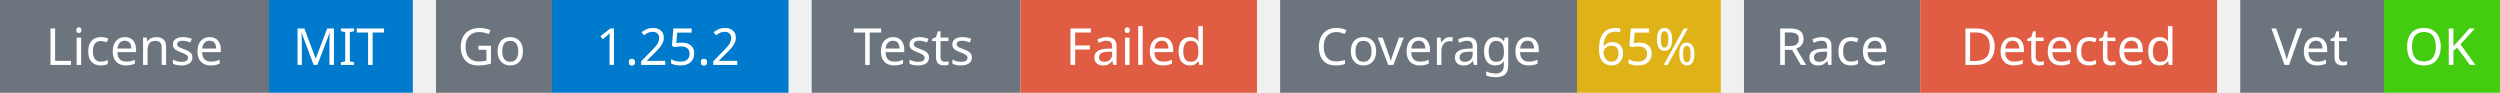
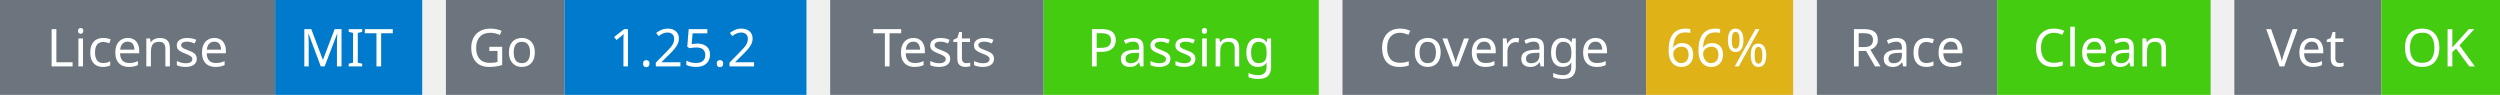
- <svg xmlns="http://www.w3.org/2000/svg" width="539" height="20" viewBox="0 0 539 20">
+ <svg xmlns="http://www.w3.org/2000/svg" width="527" height="20" viewBox="0 0 527 20">
  <g transform="translate(0, 0)">
    <rect x="0" y="0" width="58" height="20" fill="#6c757d" />
    <rect x="58" y="0" width="31" height="20" fill="#007acc" />
    <text x="29" y="14" text-anchor="middle" font-family="sans-serif" font-size="11" fill="white">License</text>
    <text x="73" y="14" text-anchor="middle" font-family="sans-serif" font-size="11" fill="white">MIT</text>
  </g>
  <g transform="translate(94, 0)">
    <rect x="0" y="0" width="25" height="20" fill="#6c757d" />
    <rect x="25" y="0" width="51" height="20" fill="#007acc" />
    <text x="12" y="14" text-anchor="middle" font-family="sans-serif" font-size="11" fill="white">Go</text>
    <text x="50" y="14" text-anchor="middle" font-family="sans-serif" font-size="11" fill="white">1.25.2</text>
  </g>
  <g transform="translate(175, 0)">
    <rect x="0" y="0" width="45" height="20" fill="#6c757d" />
-     <rect x="45" y="0" width="51" height="20" fill="#e05d44" />
+     <rect x="45" y="0" width="58" height="20" fill="#4c1" />
    <text x="22" y="14" text-anchor="middle" font-family="sans-serif" font-size="11" fill="white">Tests</text>
-     <text x="70" y="14" text-anchor="middle" font-family="sans-serif" font-size="11" fill="white">Failed</text>
+     <text x="74" y="14" text-anchor="middle" font-family="sans-serif" font-size="11" fill="white">Passing</text>
  </g>
-   <g transform="translate(276, 0)">
+   <g transform="translate(283, 0)">
    <rect x="0" y="0" width="64" height="20" fill="#6c757d" />
    <rect x="64" y="0" width="31" height="20" fill="#dfb317" />
    <text x="32" y="14" text-anchor="middle" font-family="sans-serif" font-size="11" fill="white">Coverage</text>
-     <text x="79" y="14" text-anchor="middle" font-family="sans-serif" font-size="11" fill="white">65%</text>
+     <text x="79" y="14" text-anchor="middle" font-family="sans-serif" font-size="11" fill="white">66%</text>
  </g>
-   <g transform="translate(376, 0)">
+   <g transform="translate(383, 0)">
    <rect x="0" y="0" width="38" height="20" fill="#6c757d" />
-     <rect x="38" y="0" width="64" height="20" fill="#e05d44" />
+     <rect x="38" y="0" width="45" height="20" fill="#4c1" />
    <text x="19" y="14" text-anchor="middle" font-family="sans-serif" font-size="11" fill="white">Race</text>
-     <text x="70" y="14" text-anchor="middle" font-family="sans-serif" font-size="11" fill="white">Detected</text>
+     <text x="60" y="14" text-anchor="middle" font-family="sans-serif" font-size="11" fill="white">Clean</text>
  </g>
-   <g transform="translate(483, 0)">
+   <g transform="translate(471, 0)">
    <rect x="0" y="0" width="31" height="20" fill="#6c757d" />
    <rect x="31" y="0" width="25" height="20" fill="#4c1" />
    <text x="15" y="14" text-anchor="middle" font-family="sans-serif" font-size="11" fill="white">Vet</text>
    <text x="43" y="14" text-anchor="middle" font-family="sans-serif" font-size="11" fill="white">OK</text>
  </g>
</svg>
